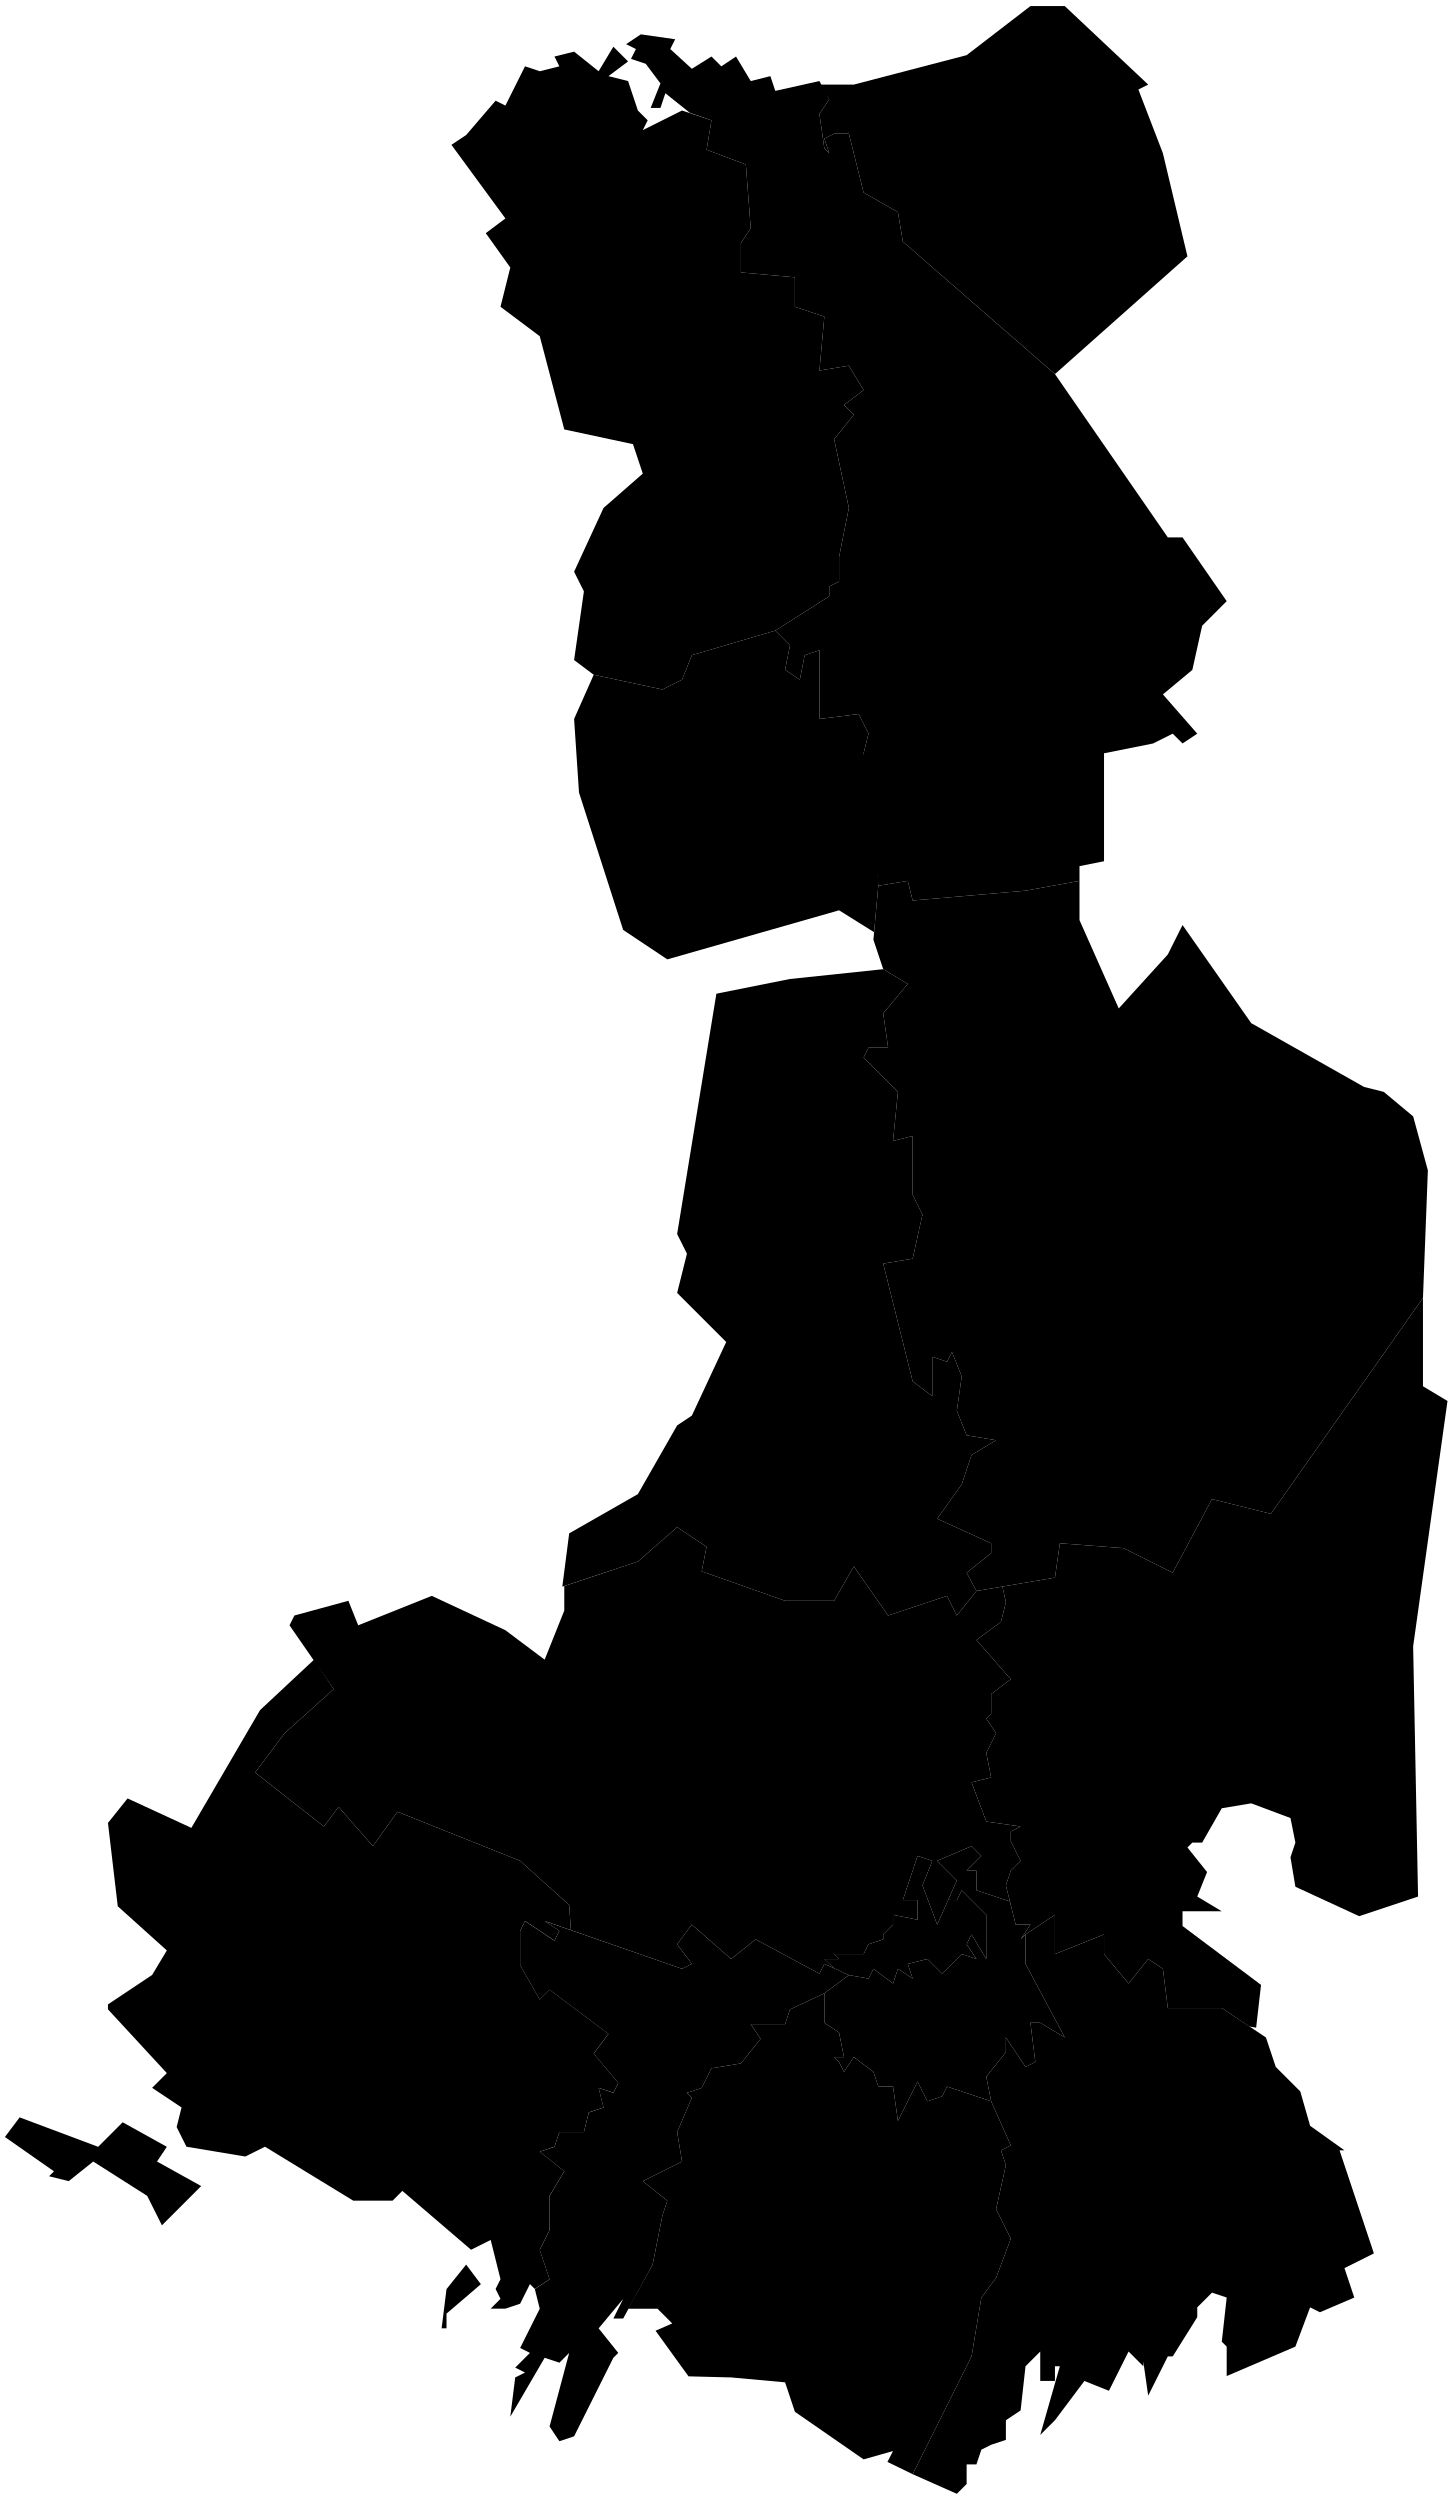
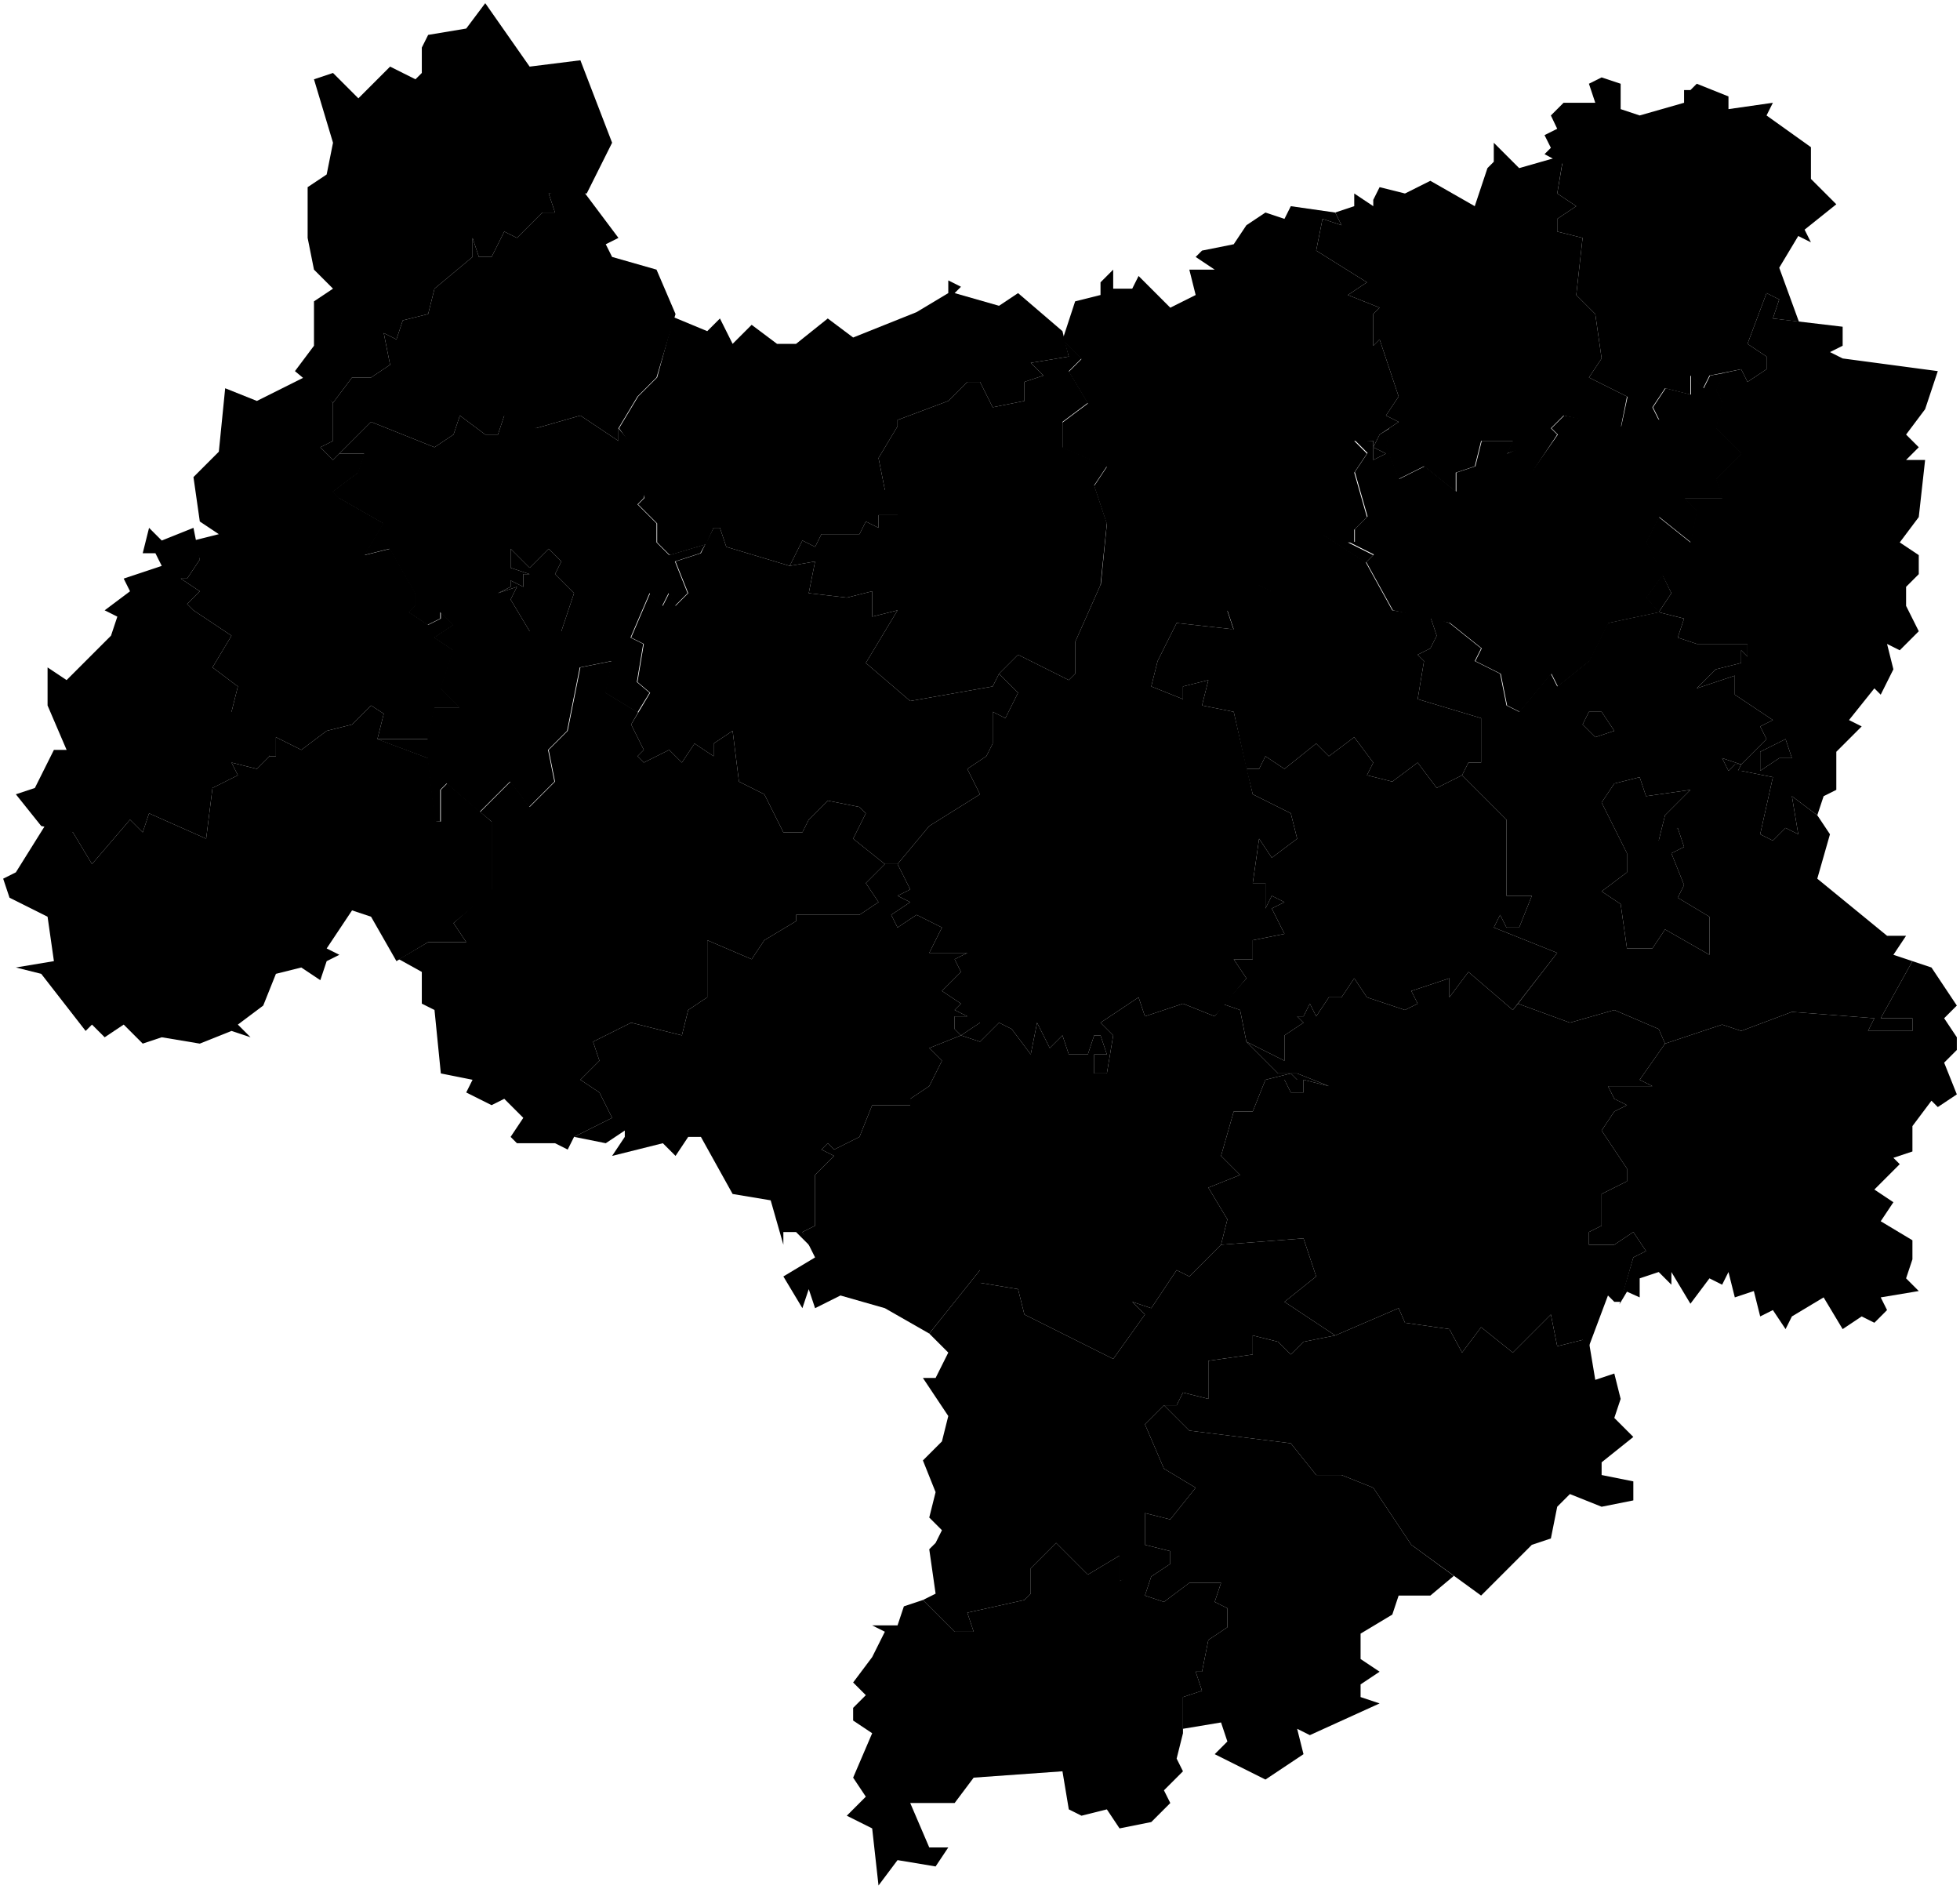
- <svg xmlns="http://www.w3.org/2000/svg" data-code="RU-AST" viewBox="0 0 148.12 254.75">
-   <g data-code="astrakhanskaja_oblast_" data-title="astrakhanskaja_oblast&amp;apos;">
-     <path data-code="akhtubinskij_rajon" data-title="akhtubinskij rajon" class="cls-1" d="M72.5,5.76l1,1,1.5-1,1.5,2.5,2-.5.5,1.5,4.5-1,1,1.86-1,1.5.5,3.5.5.5-.5-1.5,1-.5h1.5l1.5,6,3.5,2,.5,3,15.5,13.5,11.5,16.64h1.5l4.5,6.5-2.5,2.5-1,4.5-3,2.5,3.5,4-1.5,1-1-1-2,1-5,1v11l-2.5.5v1.5l-5.5,1-11.5,1-.5-2-3,.5-1.5-13.5.5-2-1-2-4,.5v-7l-1.5.5-.5,2.5-1.5-1,.5-2.5-1.5-1.5,5.5-3.5v-1l1-.5v-2.5l1-5-1.5-7,2-2.5-1-1,2-1.5-1.5-2.5-3,.5.5-5.5-3-1v-3l-5.5-.5v-3l1-1.5-.5-6.5-4-1.5.5-3-2.2-.76-2.5-2-.5,1.5h-1l1-2.5-1.5-2-1.5-.5.5-1-1-.5,1.5-1,3.5.5-.5,1,2.2,2.01,2-1.25Z" />
-     <path data-code="chernojarskij_rajon" data-title="chernojarskij rajon" class="cls-1" d="M46,14.76l1.5-1,3-3.5,1,.5,2-4,1.5.5,2-.5-.5-1,2-.5,2.5,2,1.5-2.5,1.5,1.5-2,1.5,2,.5,1,3,1,1-.5,1,4-2,3,1-.5,3,4,1.5.5,6.5-1,1.5v3l5.5.5v3l3,1-.5,5.5,3-.5,1.5,2.5-2,1.5,1,1-2,2.5,1.5,7-1,5v2.5l-1,.5v1l-5.5,3.5-8.5,2.5-1,2.5-2,1-7-1.5-2-1.5,1-7-1-2,3-6.5,4-3.5-1-3-7-1.5-2.5-9.5-4-3,1-4-2.5-3.5,2-1.5-5.5-7.5" />
-     <path data-code="enotaevskij_rajon" data-title="enotaevskij rajon" class="cls-1" d="M60.5,68.76l7,1.5,2-1,1-2.5,8.5-2.5,1.5,1.5-.5,2.5,1.5,1,.5-2.5,1.5-.5v7l4-.5,1,2-.5,2,1,3.5.5,10-.43,4.73-3.57-2.23-17.5,5-4.5-3-4.5-14-.5-7.5,2-4.5M73,101.26l7.5-1.5,9.5-1,2.5,1.5-2.5,3,.5,3.5h-2l-.5,1,3.5,3.5-.5,5,2-.5v6l1,2-1,4.5-3,.5,3,12,2,1.5v-4l1.5.5.5-1,1,2.5-.5,3.5,1,2.5,3,.5-2.5,1.5-1,3-2.5,3.5,5.5,2.5v1l-2.5,2,1,1.86-2,2.5-1-2-6,2-3.5-5-2,3.5h-5l-8.5-3,.5-2.5-3-2-4,3.5-7.7,2.56.7-5.43,7-4,4-7,1.5-1,3.5-7.5-5-5,1-4-1-2,4-24.5" />
-     <path data-code="gorodskoj_okrug_astrakhan_" data-title="gorodskoj_okrug_astrakhan&amp;apos;" class="cls-1" d="M85,199.12h3l.5-1,1.5-.5v-.5l1-1v-1l2.5.5v-2h-1.5l1.5-4.5,1.5.5-1,2.5,1.5,4,1.12-2.52.88.02.5-1,2.5,2.5v4.5l-1.5-2.5-.5,1,1,1.5-1.5-.5-2,2-1.5-1.5-2,.5.5,1.5-1.5-1-.5,1.5-2-1.5-.5,1-2-.36-1.46-.66-1.04-.97h1.5l-.5-.5Z" />
-     <path data-code="ikrjaninskij_rajon" data-title="ikrjaninskij rajon" class="cls-1" d="M53,196.76l.5-1,3,2,.5-1-1.5-1,14,4.86,1-.5-1.5-2,1.5-2,4,3.5,2.5-2,6.5,3.5.5-1,2.5,1.14-2.5,1.86-3.5,1.64-.5,1.5h-3.5l1,1.5-2,2.5-3,.5-1,2-1.5.5.5.5-1.5,3.5.5,3-4,2,2.5,2-.5,1.5-1,5-3,5.5h-1l1-2-2.5,3,2,2.5-.5.5-4,8-1.5.5-1-1.5,2-7.5-1,1-1.5-.5-3.5,6,.5-4,1-.5-1-.5,1.5-1.5-1-.5,2-4-.5-2,1.5-1-1-3,1-2v-3.5l1.5-2.5-2.5-2,1.5-.5.5-1.5h2.5l.5-2,1.5-.5-.5-2,1.5.5.5-1-2.5-3,1.5-2-6-4.5-1,1-2-3.5v-3.5" />
-     <path data-code="kamyzjakskij_rajon" data-title="kamyzjakskij rajon" class="cls-1" d="M71.5,212.76l1-2,3-.5,2-2.5-1-1.5h3.5l.5-1.5,3.5-1.64v3l1.5,1,.5,2.5h-1l.5.5.5,1,1-1.5,2,1.5.5,1.5h1.5l.5,3.5,2-4,1,2,1.5-.5.5-1,4.5,1.5,2,4.5-1,.5.5,1.5-1,4.5,1.5,3-1.5,4-1.5,2-1,6-6,12-2.57-1.25.57-1.11-3,.85-7-4.85-1-3-5.5-.5-4.34-.11-3.36-4.65,1.7-.74-1.5-1.5h-3l2.5-4.5,1-5,.5-1.5-2.5-2,4-2-.5-3,1.5-3.5-.5-.5,1.5-.5Z" />
-     <path data-code="kharabalinskij_rajon" data-title="kharabalinskij rajon" class="cls-1" d="M89.5,90.26l3-.5.5,2,11.5-1,5.5-1v4l4,9,5-5.5,1.5-3,7,10,11.5,6.5,2,.5,3,2.5,1.5,5.5-.5,13-15.5,22-6-1.5-4,7.5-5-2.5-6.5-.5-.5,3.5-8,1.36-1-1.86,2.5-2v-1l-5.5-2.5,2.5-3.5,1-3,2.5-1.5-3-.5-1-2.5.5-3.5-1-2.5-.5,1-1.5-.5v4l-2-1.5-3-12,3-.5,1-4.5-1-2v-6l-2,.5.5-5-3.5-3.5.5-1h2l-.5-3.5,2.5-3-2.5-1.5-1-3,.5-5.5" />
-     <path data-code="krasnojarskij_rajon__astrakhanskaja_oblast_" data-title="krasnojarskij_rajon_(astrakhanskaja_oblast&amp;apos;)" class="cls-1" d="M107.5,160.76l.5-3.5,6.5.5,5,2.5,4-7.5,6,1.5,15.5-22v9l2.5,1.5-3.5,25,.5,25.5-6,2-6.5-3-.5-3,.5-1.5-.5-2.5-4-1.5-3,.5-2,3.5h-1l-.5.5,2,2.5-1,2.5,2.5,1.5h-4v1.5l8,6-.5,4.36-.7-.12-2.8-1.88h-5.5l-.5-4-1.5-1-2,2.5-2.5-3v-2l-5,2v-4l-3,2-.5.5,1-1.5h-1.5l-1-4,.5-1.5,1-1-1-2v-1l1-.5-3.5-.5-1.5-4,2-.5-.5-2.5,1-2-1-1.5.5-.5v-2l2-1.5-3.5-4,2.5-1.86.5-2-.35-1.59,5.35-.91Z" />
-     <path data-code="limanskij_rajon" data-title="limanskij rajon" class="cls-1" d="M11,185.76l2-2.5,6.5,3,7-12,5.5-5.14,2,3-5,4.5-3,4,7,5.5,1.5-2,3.5,4,2.5-3.5,12.5,5,5,4.5.17,2.56-2.67-.93,1.5,1-.5,1-3-2-.5,1v3.5l2,3.5,1-1,6,4.5-1.5,2,2.5,3-.5,1-1.5-.5.5,2-1.5.5-.5,2h-2.5l-.5,1.5-1.5.5,2.5,2-1.5,2.5v3.5l-1,2,1,3-1.5,1-.5-.5-1,2-1.5.5h-1.5l1-1-.5-1,.5-1-1-4-2,1-7-6-1,1h-4l-9-5.5-2,1-6-1-1-2,.5-2-3-2,1.5-1.5-6-6.5v-.5l4.5-3,1.5-2.5-5-4.5-1-8.5M45,237.26l.5-4,2-2.5,1.5,2-3.5,3v1.5h-.5M.5,217.76l1.5-2,8,3,2.5-2.5,4.5,2.5-1,1.5,4.5,2.5-4,4-1.5-3-5.5-3.5-2.5,2-2-.5.5-.5-5-3.5M54,236.76l-1,2.5,1-2.5" />
-     <path data-code="narimanovskij_rajon" data-title="narimanovskij rajon" class="cls-1" d="M30,164.62l5.5-1.5,1,2.5,7.5-3,7.5,3.5,4,3,2-5v-2.5l7.5-2.5,4-3.5,3,2-.5,2.5,8.5,3h5l2-3.5,3.5,5,6-2,1,2,2-2.5,2.65-.45.35,1.59-.5,2-2.5,1.86,3.5,4-2,1.5v2l-.5.5,1,1.5-1,2,.5,2.5-2,.5,1.5,4,3.5.5-1,.5v1l1,2-1,1-.5,1.5.41,1.64-3.41-1.14v-2h-1l1.5-1.5-1-1-3.5,1.5,2,2-2,4.5-1.5-4,1-2.5-1.5-.5-1.5,4.5h1.5v2l-2.5-.5v1l-1,1v.5l-1.5.5-.5,1h-3l.5.5h-1.5l1.04.97-1.04-.47-.5,1-6.5-3.5-2.5,2-4-3.5-1.5,2,1.5,2-1,.5-11.33-3.94-.17-2.56-5-4.5-12.5-5-2.5,3.5-3.5-4-1.5,2-7-5.5,3-4,5-4.5-4.5-6.5.5-1" />
-     <path data-code="privolzhskij_rajon__astrakhanskaja_oblast_" data-title="privolzhskij_rajon_(astrakhanskaja_oblast&amp;apos;)" class="cls-1" d="M84,203.12l2.5-1.86,2,.36.5-1,2,1.5.5-1.5,1.5,1-.5-1.5,2-.5,1.5,1.5,2-2,1.5.5-1-1.5.5-1,1.5,2.5v-4.5l-2.5-2.5-.5,1-.88-.02.88-1.98-2-2,3.5-1.5,1,1-1.5,1.5h1v2l3.41,1.14.59,2.36h1.5l-1,1.5.5-.5v3l4,7.5-2.5-1.5h-1l.5,4-1,.5-2-3v1.5l-2,2.5.5,2.5-4.5-1.5-.5,1-1.5.5-1-2-2,4-.5-3.5h-1.5l-.5-1.5-2-1.5-1,1.5-.5-1-.5-.5h1l-.5-2.5-1.5-1v-3" />
-     <path data-code="volodarskij_rajon__astrakhanskaja_oblast_" data-title="volodarskij_rajon_(astrakhanskaja_oblast&amp;apos;)" class="cls-1" d="M104.5,197.12l3-2v4l5-2v2l2.5,3,2-2.5,1.5,1,.5,4h5.5l4.5,3,1,3,2.5,2.5,1,3.5,3.5,2.5h-.5l3.5,10.5-3,1.5,1,3-3.5,1.5-1-.5-1.5,4-7,3v-3l-.5-.5.5-4.5-1.5-.5-1.5,1.5v1l-2.5,4h-.5l-2,4-.5-3.5v.5l-1.5-1.5-2,4-2.5-1-3,4-1.5,1.5,2-7h-.5v1.5h-1.5v-3l-1.5,1.5-.5,4.5-1.5,1v2l-1.5.5-1,.5-.5,1.5h-1v2l-1,1-4.5-2,6-12,1-6,1.5-2,1.5-4-1.5-3,1-4.5-.5-1.5,1-.5-2-4.5-.5-2.5,2-2.5v-1.5l2,3,1-.5-.5-4h1l2.5,1.5-4-7.5v-3" />
-     <path data-code="zato_gorod_znamensk" data-title="zato gorod znamensk" class="cls-1" d="M83.5,8.62h3.5l11.5-3,6.5-5h3.5l8.5,8-1,.5,2.5,6.5,2.5,10.5-13.5,12-15.5-13.5-.5-3-3.5-2-1.5-6h-1.5l-1,.5.5,1.5-.5-.5-.5-3.5,1-1.5-1-1.5" />
-   </g>
+ <svg xmlns="http://www.w3.org/2000/svg" id="RU-BRY" viewBox="0 0 154.5 148.85">
+   <path data-code="BRY-BRA" d="m91.75,110.75h1l.5-1,2,.5v-3l3.5-.5v-1.5l2,.5,1,1,1-1,2.5-.5,5-2.15.5,1.15,3.5.5,1,1.85,1.5-2,2.5,2,3-3,.5,2.5,2-.5.5.15.5,3,1.5-.5.5,2-.5,1.5,1.5,1.5-2.5,2v1l2.5.5v1.5l-2.5.5-2.5-1-1,1-.5,2.5-1.5.5-4,4-5.5-4-3-4.5-2.5-1h-2l-2-2.5-8-1-2-2" />
+   <path data-code="BRY-BRY" d="m127.25,61.75l1,1-1-1,2-.5.5,1.5,3.5-.5-2,2-.5,2,1.5-1,.5,1.5-1,.5,1,2.5-.5,1,2.5,1.5v3l-3.5-2-1,1.5h-2l-.5-3.5-1.5-1,2-1.5v-1.5l-2-4,1-1.5" />
+   <path data-code="BRY-BRYM" d="m124.75,57.1l1,1,1.5-.5-1-1.5h-1l-.5,1Zm2.5,4.65l-1,1.5,2,4v1.5l-2,1.5,1.5,1,.5,3.5h2l1-1.5,3.5,2v-3l-2.5-1.5.5-1-1-2.5,1-.5-.5-1.5-1,1h-.5l.5-2,2-2-3.5.5-.5-1.5-2,.5,1,1-1-1m-13-12.65l2.5,2-.5,1,2,1,.5,2.5,1,.5,2.5-3,.5,1,2.5-2,1.5-3,4-.85-1-1.15,1.3-1.8.7,1.45-1,1.5,2,.5-.5,1.5,1.5.5h4v1l-.5-.5v1l-2,.5-1.5,1.5,3-1v1.5l3,2-1,.5.5,1-2,2-1.5-.5.5,1h1l2.5.5-1,4.5,1,.5,1-1,1,.5-.5-3,2,1.5,1,1.5-1,3.5,5.5,4.5h1.5l-1,1.5,1.5.5-2.5,4.5h2.5v1h-3.5l.5-1-6.5-.5-4,1.5-1.5-.5-4.5,1.5-.5-1.15-3.5-1.5-3.5,1-4.1-1.5,3.1-4-5-2,.5-1,.5,1h1l1-2.5h-2v-6l-3.5-3.5.5-1h1v-3.5l-5-1.5.5-3-.5-.5,1-.5.5-1-.5-1.5,1.5.5Z" />
+   <path data-code="BRY-DYA" d="m136.25,60.75l.5.5.5-1h-.5l-.5.5m2.5-1.5v1.5l1.5-1h1l-.5-1.5-2,1m1.5-35.65l-.5,1.5,5.5.65v1.5l-1,.5,1,.5,7.5,1-1,3-1.5,2,1,1-1,1h1.5l-.5,4.5-1.5,2,1.5,1v1.5l-1,1v1.5l1,2-1.5,1.5-1-.5.5,2-1,2-.5-.5-2,2.5,1,.5-2,2v3l-1,.5-.5,1.5-2-1.5.5,3-1-.5-1,1-1-.5,1-4.5-2.5-.5-.5.5h-.5v-.5l-.5-1,1.5.5,2-2-.5-1,1-.5-3-2v-1.5l-3,1,1.5-1.5,2-.5v-1l.5.5v-1h-4l-1.5-.5.5-1.5-2-.5,1-1.5-2-4,1-2,2.5,2,.5-2.5-1-1h3l-.5-1.5,2-2-2-2,.5-2-.5-1,.6-1.35,1.4-.3.5,1,1.5-1v-1l-1.5-1,1.5-4,1,.5Z" />
+   <path data-code="BRY-DUB" d="m104.25,17.25l1.5.5-.5-1,1.5-.5v-1l1.5,1v-.5l.5-1,2,.5,2-1,3.5,2,1-3,.5-.5v-1.5l2,2,3.5-1-.5,3,1.5,1-1.5,1v1l2,.5-.5,4.5,1.5,1.5.5,3.5-1,1.5,3,1.5-.5,2.5-4.5-1-1,1,.5.5-2,3-.5-2-1.5.5.5-1h-2.5l-.5,2-1.5.5v1.5l-2.5-2-2,1-1-2.5.25-1.5.75-.5-1-.5,1-1.5-1.5-4.5-.5.5v-2.5l.5-.5-2.5-1,1.5-1-4-2.5.5-2.5" />
+   <path data-code="BRY-FOK" d="m138.75,59.25l2-1,.5,1.5h-1l-1.5,1v-1.5m-2.5,1.5l.5-.5h.5l-.5,1-.5-.5" />
+   <path data-code="BRY-GOR" d="m30.25,26.25l1,.5.5-1.5,2-.5.5-2,3-2.5v-1.5l.5,1.5h1l1-2,1,.5,2-2h1l-.5-1.5,2.5-.5,3,4-1,.5.5,1,3.5,1,1.5,3.5-1.5,5-1.5,1.5-1.5,2.5v1l-3-2-3.5,1-2.5-1-.5,1.5h-1l-2-1.5-.5,1.5-1.5,1-5-2-3,3-1-1,1-.5v-3l1.5-2h1.5l1.5-1-.5-2.5" />
+   <path data-code="BRY-KAR" d="m130.25,85.6l-1-.5,2-2.85,4.5-1.5,1.5.5,4-1.5,6.5.5-.5,1h3.5v-1h-2.5l2.5-4.5,1.5.5,2,3-1,1,1,1.5v1l-1,1,1,2.5-1.5,1-.5-.5-1.5,2v2l-1.5.5.5.5-2,2,1.5,1-1,1.5,2.5,1.5v1.5l-.5,1.5,1,1-3,.5.5,1-1,1-1-.5-1.5,1-1.5-2.5-2.5,1.5-.5,1-1-1.5-1,.5-.5-2-1.5.5-.5-2-.5,1-1-.5-1.5,2-1.5-2.5v1l-1-1-1.5.5v1.5l-1-.45-.6,1,1.1-3.7,1-.5-1-1.5-1.5,1h-2v-1l1-.5v-2.5l2-1v-1l-2-3,1-1.5,1-.5-1-.5-.5-1h3.5Z" />
+   <path data-code="BRY-KLE" d="m84.75,23.75l2-.5v-1l1-1v1.5h1.5l.5-1,2.5,2.5,2-1-.5-2h2l-1.5-1,.5-.5,2.5-.5,1-1.5,1.5-1,1.5.5.5-1,3.5.5.5,1-1.5-.5-.5,2.5,4,2.5-1.5,1,2.5,1-.5.5v2.5l.5-.5,1.5,4.5-1,1.5,1,.5-1.5,1-.5,1,1,.5-1,.5v-1.5h-1.5l1,1-1,1.5,1,3.5-1,1v1h-.5l2,1-.6.6-3.4-2.2-4,4.5-1-.5-2.5,2,.5,1.5-10.5-3.35.5-5-1-3,1-1.5-3.5-1.5v-2l2-1.5-1.5-2.5,1-1-1.5-1.5,1-3.05" />
+   <path data-code="BRY-KLIM" d="m3.75,64.75l2,.85,1.5,2.5,3-3.5,1,1,.5-1.5,4.5,2,.5-4,2-1-.5-1,2,.5,1-1h.5v-1.5l2,1,2-1.5,2-.5,1.5-1.5,1,.65-.5,2,4,1.5.55,4.95.45.05v-2.5l.5-.5,3.5,3v5.5l-3,2.5,1,1.5h-3l-2.5,1.5-2-3.5-1.5-.5-2,3,1,.5-1,.5-.5,1.5-1.5-1-2,.5-1,2.5-2,1.5,1,1-1.5-.5-2.5,1-3-.5-1.5.5-1.5-1.5-1.5,1-1-1-.5.5-3.5-4.5-2-.5,3-.5-.5-3.5-3-1.5-.5-1.5,1-.5,2.5-4" />
+   <path data-code="BRY-KLIN" d="m40.25,43.25v1.5l1.5.5h-.5v1l-1-.5v.5l-1,.5,1.5-.5-.5,1,1.5,2.5h2.5l1-3-1.5-1.5.5-1-1-1-1.5,1.5-1.5-1.5m-13.5-7.5l2.5-2.5,5,2,1.5-1,.5-1.5,2,1.5h1l.5-1.5h1.5l1,1,3.5-1,3,2v-1l2.5,3-.5,2.5-.5.5,1.5,1.5v1.5l1,1,2.85-.85-.4.7-2,.65,1,2.5-1,1-.5-1-.5,1-1-1-1.5,3.5,1,.5-.5,3,1,.85-.95,1.55-2.55-1.55.5-2.5-2.5.5-1,5-1.5,1.5.5,2.5-2,2-1.5-2-2.4,2.4-2.6-2.25-.5.5v2.5l-.45-.05-.55-4.95-4-1.5h4l.5-2.5h2l-1.5-1.5,1-3-1.5-1,1.5-1-1-1v.5l-1,.5-1.5-1,.5-.5v-1l-2-3.5-2,.5,1.5-2.5-3.5-2-.5-.5,2-1.5.5-1.5h-1.95" />
+   <path data-code="BRY-KLI" d="m40.25,43.25l1.5,1.5,1.5-1.5,1,1-.5,1,1.5,1.5-1,3h-2.5l-1.5-2.5.5-1-1.5.5,1-.5v-.5l1,.5v-1h.5l-1.5-.5v-1.5" />
+   <path data-code="BRY-KOM" d="m91.75,110.75l2,2,8,1,2,2.5h2l2.5,1,3,4.5,3.35,2.45-1.85,1.55h-2.5l-.5,1.5-2.5,1.5v2l1.5,1-1.5,1v1l1.5.5-5.5,2.5-1-.5.5,2-3,2-4-2,1-1-.5-1.5-3,.5v-2.5l1.5-.5-.5-1.5h.5l.5-2.5,1.5-1v-1.5l-1-.5.5-1.5h-2.5l-2,1.5-1.5-.5.5-1.5,1.5-1v-1l-2-.5v-2.5l2,.5,2-2.5-2.5-1.5-1.5-3.5,1.5-1.5Z" />
+   <path data-code="BRY-KRA" d="m24.75,6.25l1.5-.5,2,2,2.5-2.5,2,1,.5-.5v-2l.5-1,3-.5,1.5-2,3.5,5,4-.5,2.5,6.5-2,4h-3l.5,1.5h-1l-2,2-1-.5-1,2h-1l-.5-1.5v1.5l-3,2.5-.5,2-2,.5-.5,1.5-1-.5.5,2.5-1.5,1h-1.5l-1.5,2-3-2.5,1.5-2v-3.5l1.5-1-1.5-1.5-.5-2.5v-4l1.5-1,.5-2.5-1.5-5" />
+   <path data-code="BRY-MGL" d="m74.75,31.6l1.5-1.5h1l1,2,2.5-.5v-1.5l1.5-.5-1-1,3-.5-.35-1.2,1.35,1.35-1,1,1.5,2.5-2,1.5v2l3.5,1.5-1,1.5,1,3-.5,4.85-2,4.5v2.5l-.5.5-4-2-1.5,1.5-.5,1-6.5,1.15-3.5-3,2.5-4.15-2,.5v-2l-2,.5-3-.35.5-2.5-2,.35,1-2,1,.5.5-1h3l.5-1,1,.5v-1h1.5l-1-2-.5-2.5,1.5-2.5v-.5l4-1.5Z" />
+   <path data-code="BRY-NAV" d="m102.25,80.1h.5l.5-1,.5,1,1-1.5h1l1-1.5,1,1.5,3,1,1-.5-.5-1,3-1v1.5l1.5-2,3.5,3,.4-.5,4.1,1.5,3.5-1,3.5,1.5.5,1.15-2,2.85,1,.5h-3.5l.5,1,1,.5-1,.5-1,1.5,2,3v1l-2,1v2.5l-1,.5v1h2l1.5-1,1,1.5-1,.5-1,3.5h-.5l-.5-.5-1-.5,1,.5-1.5,4-.5-.5-2,.5-.5-2.5-3,3-2.5-2-1.5,2-1-1.85-3.5-.5-.5-1.15-5,2.15-4-2.65,2.5-2-1-3-6.5.5.5-2-1.5-2.5,2.5-1-1.5-1.5,1-3.5h1.5l1-2.5,2-.5.5.5h-1l.5,1h1v-1l2,.5-2.5-1h-1.5l-2.5-2.5,3,1.5v-2l1.5-1-.5-.5" />
+   <path data-code="BRY-NOV" d="m17.75,30.6l2.5,1,4-2,2,2.15v3l-1,.5,1,1,.5-.5h2l-.5,1.5-2,1.5.5.5,3.5,2-1.5,2.5,2-.5,2,3.5v1l-.5.5,1.5,1,1-.5v-.5l1,1-1.5,1,1.5,1-1,3,1.5,1.5h-2l-.5,2.5h-4l.5-2-1-.65-1.5,1.5-2,.5-2,1.5-2-1v1.5h-.5l-3-3.5.5-2-2-1.5,1.5-2.5-3-2-.5-.5,1-1-1.5-1h.5l1-1.5-.5-1.5,2-.5-1.5-1-.5-3.5,2-2,.5-5Z" />
+   <path data-code="BRY-POC" d="m80.25,51.6l4,2,.5-.5v-2.5l2-4.5,10.5,3.5-4.5-.5-1.5,3-.5,2,2.5,1v-1l2-.5-.5,2,2.5.5,1.5,6.5,3,1.5.5,2-2,1.5-1-1.5-.5,3.5h1v2l.5-1,1,.5v-1,1l-1,.5,1,2-2.5.5v1.5h-1.5l1,1.5-2.5,3-2.5-1-3,1-.5-1.5-3,2,1,1-.5,3h-1v-1.5h1l-.5-1.5h-.5l-.5,1.5h-1.5l-.5-1.5-1,1-1-2-.5,2.5-1.5-2-1-.5-1.5,1.5v-1.5l-1.5,1-.5-.5v-1h1l-1-.5.5-.5-1.5-1,1.5-1.5-.5-1,1-.5h-3l1-2-2-1-1.5,1-.5-1,1.5-1-1-.5,1-.5-1-2,2.5-3,4-2.5-1-2,1.5-1,.5-1v-2.5l1,.5,1-2-1.5-1.5,1.5-1.5Z" />
+   <path data-code="BRY-POG" d="m46.75,82.1l3-1.5,4,1,.5-2,1.5-1v-4.5l3.5,1.5,1-1.5,2.5-1.5v-.5h5l1.5-1-1-1.5,1.5-1.5h1l1,2-1,.5,1,.5-1.5,1,.5,1,1.5-1,2,1-1,2h3l-1,.5.5,1-1.5,1.5,1.5,1-.5.5,1,.5h-1v1l.5.5,1.5-1v1.5l-1.5-.5-2.5,1,1,1-1,2-1.5,1v.5h-3l-1,2.5-2,1-.5-.5-.5.5,1,.5-1.5,1.5v4l-1,.5,1,1.5-1.5-1.5h-1v1l-1-3.5-3-.5-2.5-4.5h-1l-1,1.5-1-1-4,1,1-1.5v-.5l-1.5,1-2.5-.5,3-1.5-1-2-1.5-1,1.5-1.5-.5-1.5" />
+   <path data-code="BRY-ROG" d="m122.25,9.1l1-1h2.5l-.5-1.5,1-.5,1.5.5v2l1.5.5,3.5-1v-1h.5l.5-.5,2.5,1v1l3.5-.5-.5,1,3.5,2.5v2.5l2,2-2.5,2,.5,1-1-.5-1.5,2.5,1.55,4.25-2.05-.25.5-1.5-1-.5-1.5,4,1.5,1v1l-1.5,1-.5-1-2.5.5-.5,1-1-1v1.5l-2-.5-1,1.5.5,1h-1l-1.5-1.85-3-1.5,1-1.5-.5-3.5-1.5-1.5.5-4.5-2-.5v-1l1.5-1-1.5-1,.4-2.35-1.4-.75.5-.5-.5-1,1-.5-.5-1.05" />
+   <path data-code="BRY-SEL" d="m125.25,56.1h1l1,1.5-1.5.5-1-1,.5-1" />
+   <path data-code="BRY-SEV" d="m68.75,128.1h2l.5-1.5,1.5-.5,2.5,2.5h1.5l-.5-1.5,4.5-1,.5-.5v-2l2-2,2.5,2.5,2.5-1.5v2l3-1.5,1,.15-1.5,1-.5,1.5,1.5.5,2-1.5h2.5l-.5,1.5,1,.5v1.5l-1.5,1-.5,2.5h-.5l.5,1.5-1.5.5v2.85l-.5,2,.5,1-1.5,1.5.5,1-1.5,1.5-2.5.5-1-1.5-2,.5-1-.5-.5-3-7,.5-1.5,2h-3.5l1.5,3.5h1.5l-1,1.5-3-.5-1.5,2-.5-4.5-2-1,1.5-1.5-1-1.5,1.5-3.5-1.5-1v-1l1-1-1-1,1.5-2,1-2-1-.5" />
+   <path data-code="BRY-STA" d="m45.75,52.6l2.5-.5-.5,2.5,2.55,1.55-.55.95,1,2-.5.5.5.5,2-1,1,1,1-1.5,1.5,1v-1l1.5-1,.5,4,2,1,1.5,3h1.5l.5-1,1.5-1.5,2.5.5.5.5-1,2,2.5,2-1.5,1.5,1,1.5-1.5,1h-5v.5l-2.5,1.5-1,1.5-3.5-1.5v4.5l-1.5,1-.5,2-4-1-3,1.5.5,1.5-1.5,1.5,1.5,1,1,2-3,1.5-.5,1-1-.5h-3l-.5-.5,1-1.5-1.5-1.5-1,.5-2-1,.5-1-2.5-.5-.5-5-1-.5v-2.5l-1.8-1,2.3-1.35h3l-1-1.5,3-2.65v-5.35l-.9-.75,2.4-2.4,1.5,2,2-2-.5-2.5,1.5-1.5,1-5" />
+   <path data-code="BRY-SUR" d="m55.75,26.1l1-1,1,2,1.5-1.5,2,1.5h1.5l2.5-2,2,1.5,5-2,2.5-1.5v-1l1,.5-.5.5,3.5,1,1.5-1,3.5,3,.5,2-3,.5,1,1-1.5.5v1.5l-2.5.5-1-2h-1l-1.5,1.5-4,1.5v.5l-1.5,2.5.5,2.5,1.5.5-.5,1.5h-1.5v1l-1-.5-.5,1h-3l-.5,1-1-.5-1,2-5-1.5-.5-1.5h-.5l-.6,1.3-2.85.85-1-1v-1.5l-1.5-1.5.5-.5v-2.65l-2-2.85,1.5-2.5,1.5-1.5,1.3-4.75,2.65,1.1Z" />
+   <path data-code="BRY-SUZ" d="m77.25,100.1v1l3,.5.5,2,7,3.5,2.5-3.5-1-1,1.5.5,2-3,1,.5,2.5-2.5,6.5-.5,1,3-2.5,2,4,2.65-2.5.5-1,1-1-1-2-.5v1.5l-3.5.5v3l-2-.5-.5,1h-1l-1.5,1.5,1.5,3.5,2.5,1.5-2,2.5-2-.5v2.5l2,.5v1l-4,1.35v-2l-2.5,1.5-2.5-2.5-2,2v2l-.5.5-4.5,1,.5,1.5h-1.5l-2.5-2.5,1-.5-.5-3.5.5-.5.5-1-1-1,.5-2-1-2.5,1.5-1.5.5-2-2-3h1l1-2-1.5-1.5,4-5Z" />
+   <path data-code="BRY-TRU" d="m65.25,90.1l.5.5,2-1,1-2.5h3v-.5l1.5-1,1-2-1-1,2.5-1,1.5.5,1.5-1.5,1,.5,1.5,2,.5-2.5,1,2,1-1,.5,1.5h1.5l.5-1.5h.5l.5,1.5h-1v1.5h1l.5-3-1-1,3-2,.5,1.5,3-1,2.5,1,.7-.95,1.3.45.5,2.5,2.5,2.5h1.5l2.5,1-2-.5v1h-1l-.5-1h1l-.5-.5-2,.5-1,2.5h-1.5l-1,3.5,1.5,1.5-2.5,1,1.5,2.5-.5,2-2.5,2.5-1-.5-2,3-1.5-.5,1,1-2.5,3.5-7-3.5-.5-2-3-.5v-1l-4,5-3.5-2-3.5-1-2,1-.5-1.5-.5,1.5-1.5-2.5,2.5-1.5-1-2,1-.5v-4l1.5-1.5-1-.5.5-.5" />
+   <path data-code="BRY-UNE" d="m55.25,43.6l1-2h.5l.5,1.5,5,1.5,2-.35-.5,2.5,3,.35,2-.5v2l2-.5-2.5,4.15,3.5,3,6.5-1.15.5-1,1.5,1.5-1,2-1-.5v2.5l-.5,1-1.5,1,1,2-4,2.5-2.5,3h-1l-2.5-2,1-2-.5-.5-2.5-.5-1.5,1.5-.5,1h-1.5l-1.5-3-2-1-.5-4-1.5,1v1l-1.5-1-1,1.5-1-1-2,1-.5-.5.5-.5-1-2,1.5-2.5-1-.85.5-3-1-.5,1.5-3.5,1,1,.5-1,.5,1,1-1-1-2.5,2-.65Z" />
+   <path data-code="BRY-VYG" d="m98.25,60.6h1l.5-1,1.5,1,2.5-2,1,1,2-1.5,1.5,2-.5,1,2,.5,2-1.5,1.5,2,2-1,3.5,3.5v6h2l-1,2.5h-1l-.5-1-.5,1,5,2-3.5,4.5-3.5-3-1.5,2v-1.5l-3,1,.5,1-1,.5-3-1-1-1.5-1,1.5h-1l-1,1.5-.5-1-.5,1h-.5l.5.5-1.5,1v2l-3-1.5-.5-2.5-1.3-.45,1.8-2.05-1-1.5h1.5v-1.5l2.5-.5-1-2,1-.5v-1,1l-1-.5-.5,1v-2h-1l.5-3.5,1,1.5,2-1.5-.5-2-3-1.5-.5-2" />
+   <path data-code="BRY-ZHI" d="m92.25,50.1l.5-1,4.5.5-.5-1.5,1.5-1.5,1-.5,1,.5,3-4.5h1l3.4,2.2,2.1,3.8,3,.5.5,1.5-.5,1-1,.5.5.5-.5,3,5,1.5v3.5h-1l-.5,1-2,1-1.5-2-2,1.5-2-.5.5-1-1.5-2-2,1.5-1-1-2.5,2-1.5-1-.5,1h-1l-1-4.5-2.5-.5.5-2-2,.5v1l-2.5-1,.5-2,1-2" />
+   <path data-code="BRY-ZHU" d="m108.25,34.75v1.5l1-.5-1-.5.5-1,.8-.5-.25,1.5,1,2.5,2-1,2.5,2v-1.5l1.5-.5.5-2h2.5l-.5,1,1.5-.65.5,2,2-2.85-.5-.5,1-1,4.5.85.5-2.35,2.5,1.85-.5-1,1-1.5,2,.5v-1.5l1,1,.5-1,1.1-.2-.6,1.35.5,1-.5,2,2,2-2,2,.5,1.5h-3l1,1-.5,2.5-2.5-2-1,2,1.3,2.55-1.3,1.8,1,1.15-4,.85-1.5,3-2.5,2-.5-1-2.5,3-1-.5-.5-2.5-2-1,.5-1-2.5-2-4.5-1-2.1-3.8.6-.6-2-1h.5v-1l1-1-1-3.5,1-1.5-1-1,1.45.05Z" />
+   <path data-code="BRY-ZLY" d="m11.75,41.6l1,1,2.5-1,.5,2.5-1,1.5h-.5l1.5,1-1,1,.5.5,3,2-1.5,2.5,2,1.5-.5,2h1l1.5,2,.5,1.5-1,1-2-.5.5,1-2,1-.5,4-4.5-2-.5,1.5-1-1-3,3.5-1.5-2.5-2.5-.5-2-2.5,1.5-.5,1.5-3h1l-1.5-3.5v-3l1.5,1,3.5-3.5.5-1.5-1-.5,2-1.5-.5-1,3-1-.5-1h-1l.5-2" />
</svg>
